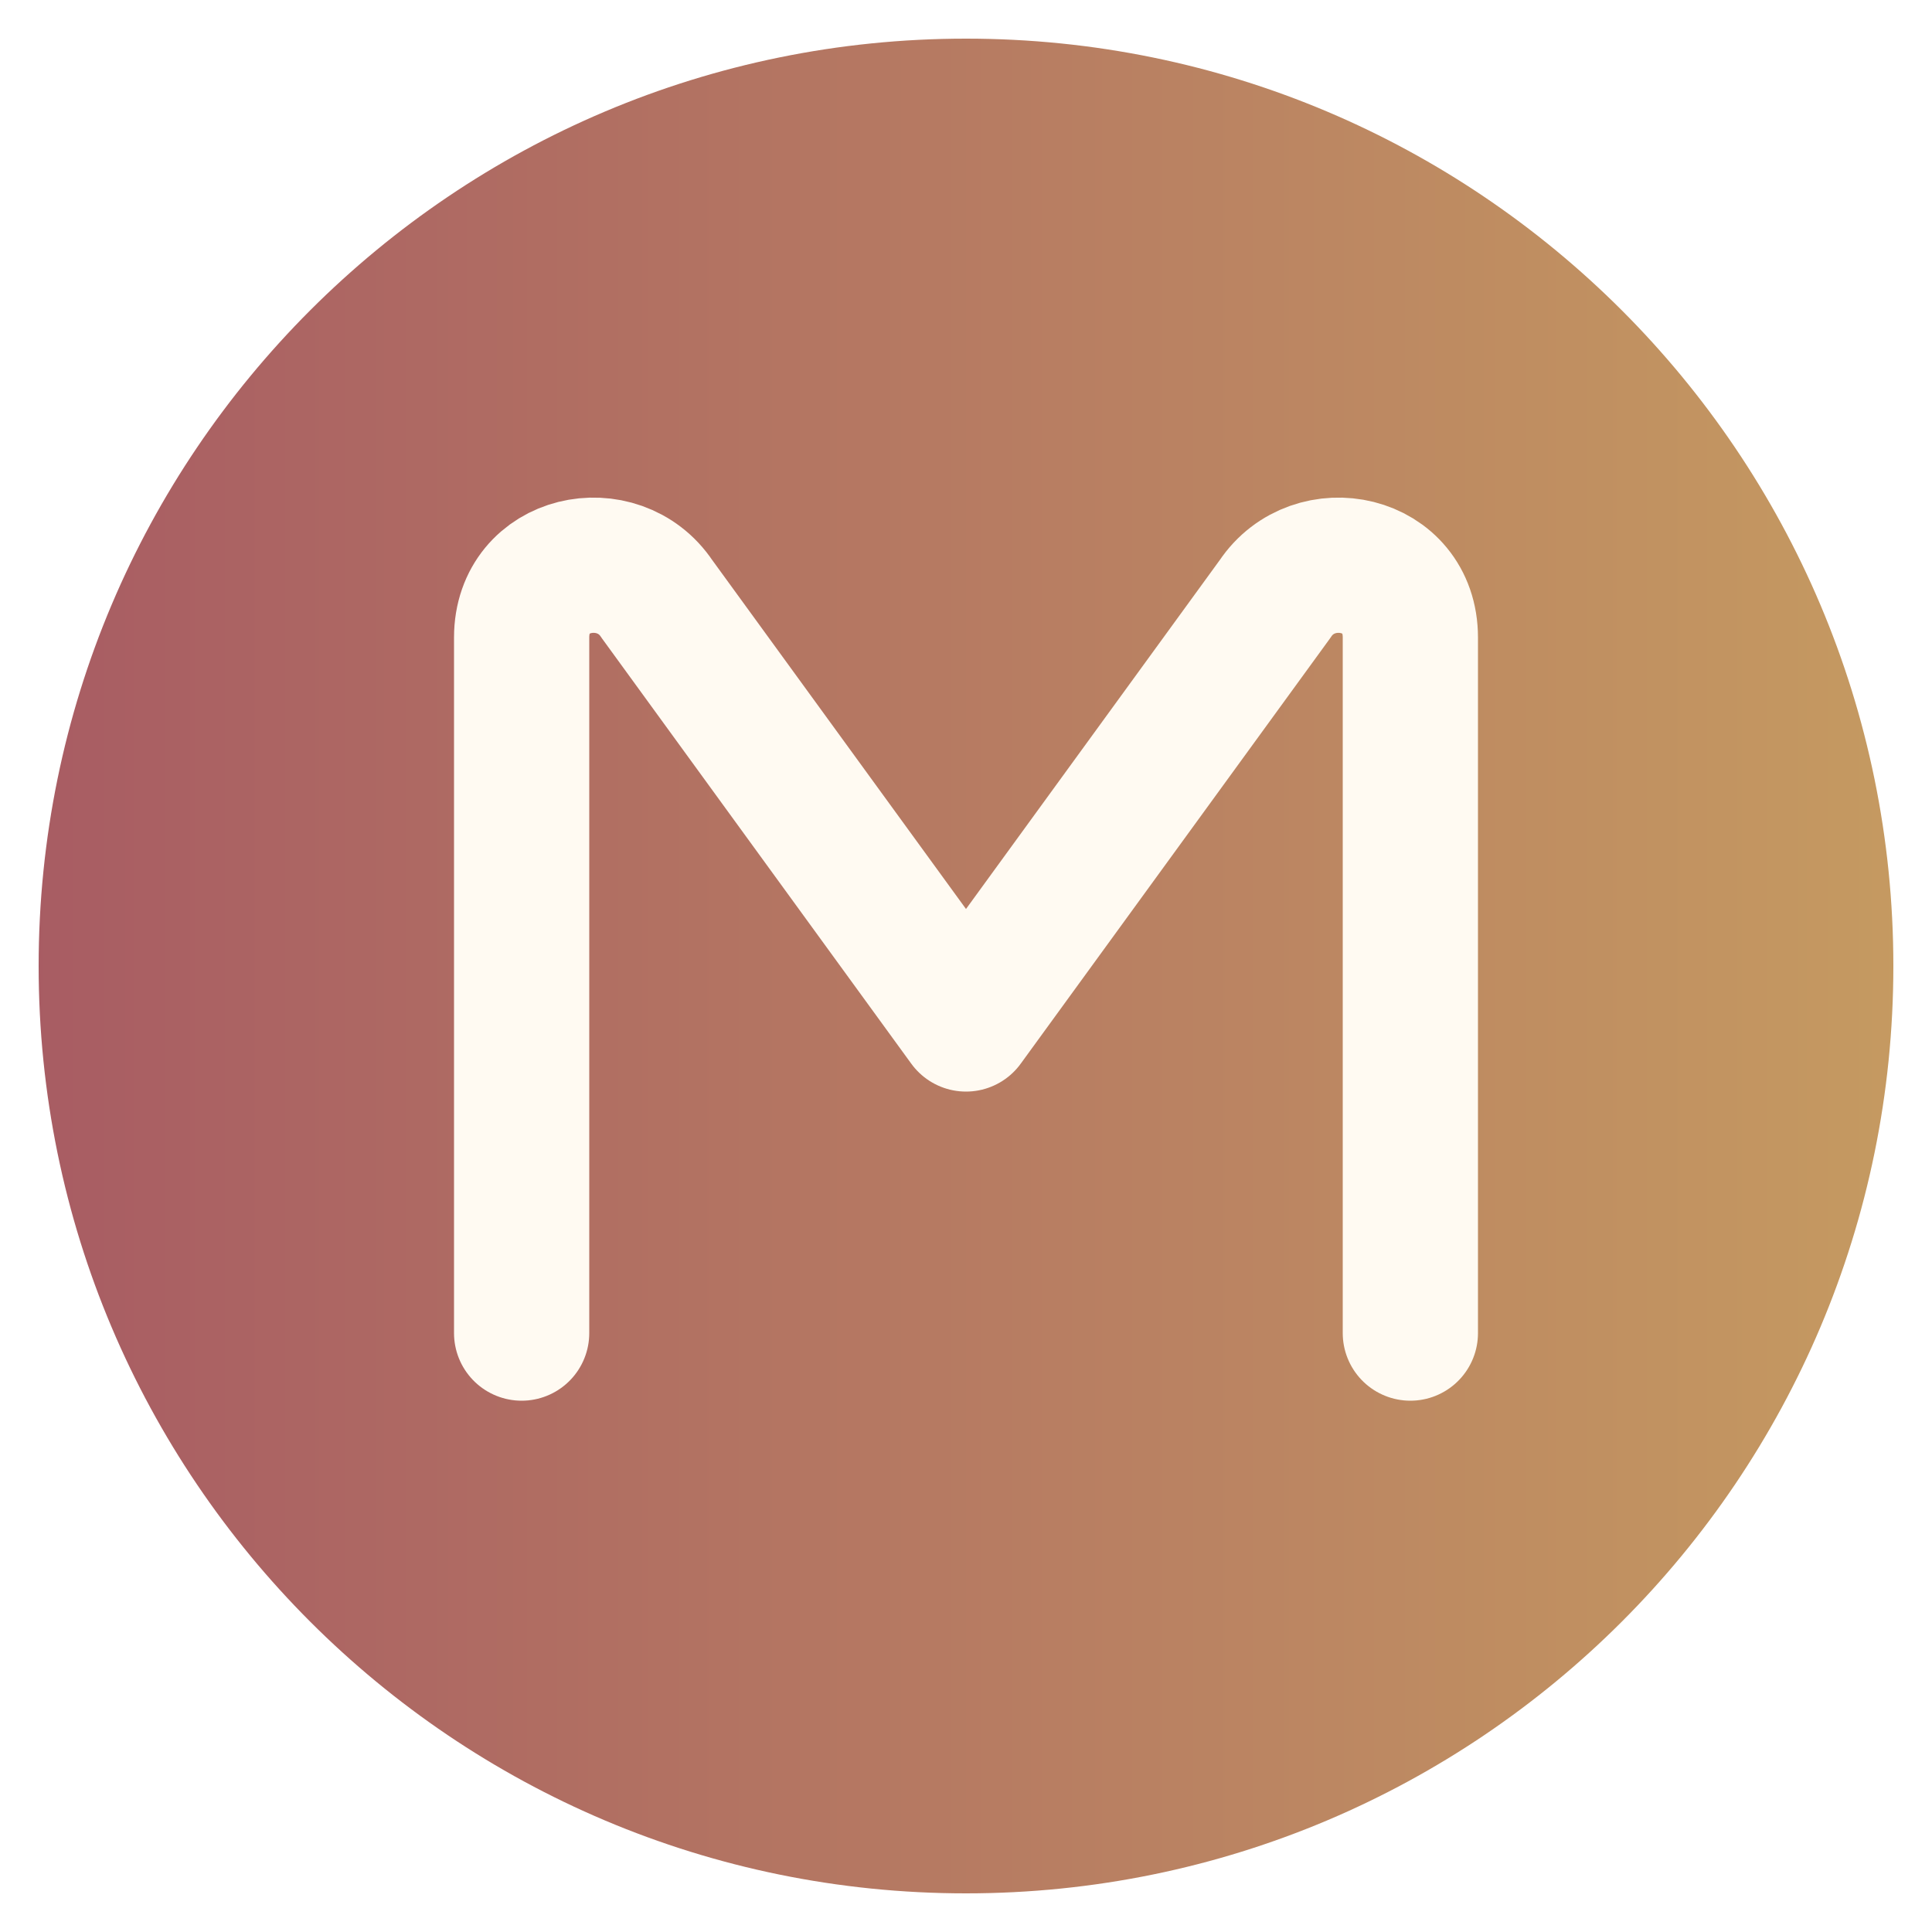
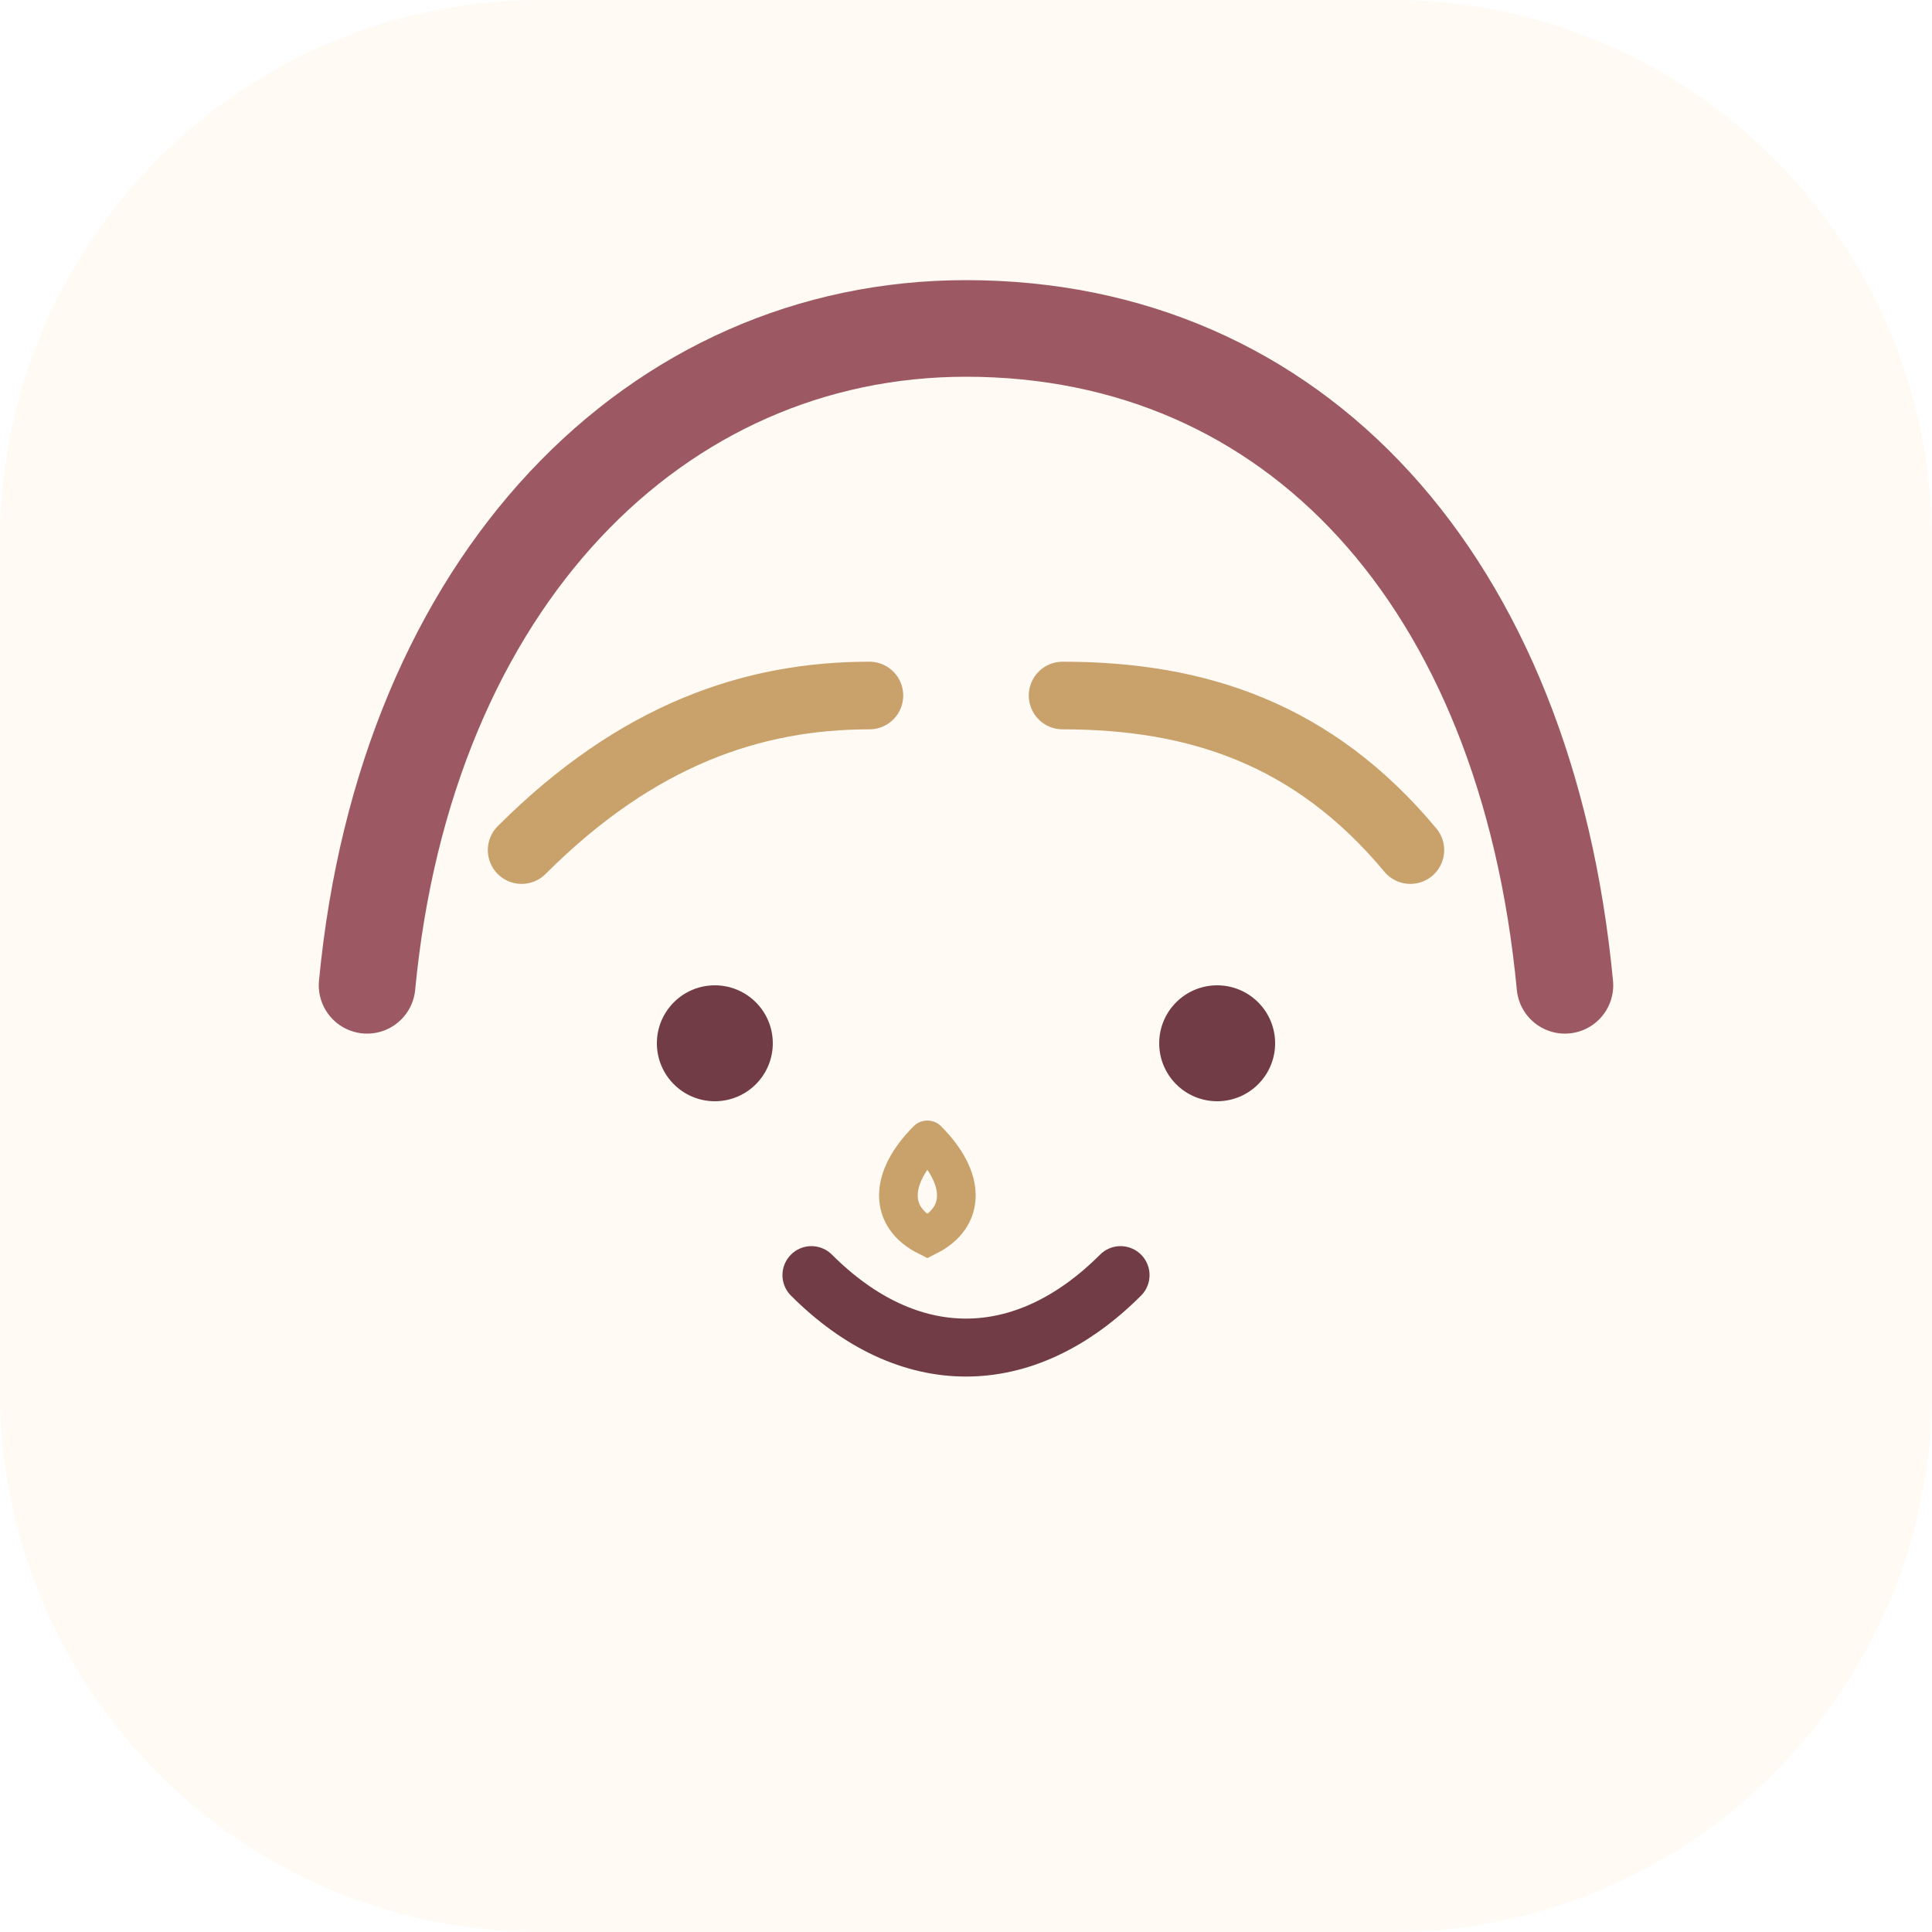
<svg xmlns="http://www.w3.org/2000/svg" viewBox="0 0 100 100">
-   <defs>
-     <linearGradient id="g" x1="0" x2="1">
-       <stop stop-color="#a85c63" />
-       <stop offset="1" stop-color="#c59a61" />
-     </linearGradient>
-   </defs>
-   <circle cx="50" cy="50" r="48" fill="url(#g)" />
-   <path d="M27 69V33c0-4 5-5 7-2l16 22 16-22c2-3 7-2 7 2v36" fill="none" stroke="#fffaf2" stroke-width="7" stroke-linecap="round" stroke-linejoin="round" />
+   <rect width="100" height="100" rx="28" fill="#fffaf3" />
+   <path d="M19 51c2-21 15-34 31-34 17 0 29 13 31 34" fill="none" stroke="#9d5963" stroke-width="5" stroke-linecap="round" />
+   <path d="M27 44c6-6 12-8 18-8m10 0c7 0 13 2 18 8" fill="none" stroke="#c9a16a" stroke-width="3.5" stroke-linecap="round" />
+   <circle cx="37" cy="54" r="3" fill="#713c45" />
+   <circle cx="63" cy="54" r="3" fill="#713c45" />
+   <path d="M42 66c5 5 11 5 16 0" fill="none" stroke="#713c45" stroke-width="3" stroke-linecap="round" />
+   <path d="M48 59c-2 2-2 4 0 5 2-1 2-3 0-5" fill="none" stroke="#c9a16a" stroke-width="2" stroke-linecap="round" />
</svg>
